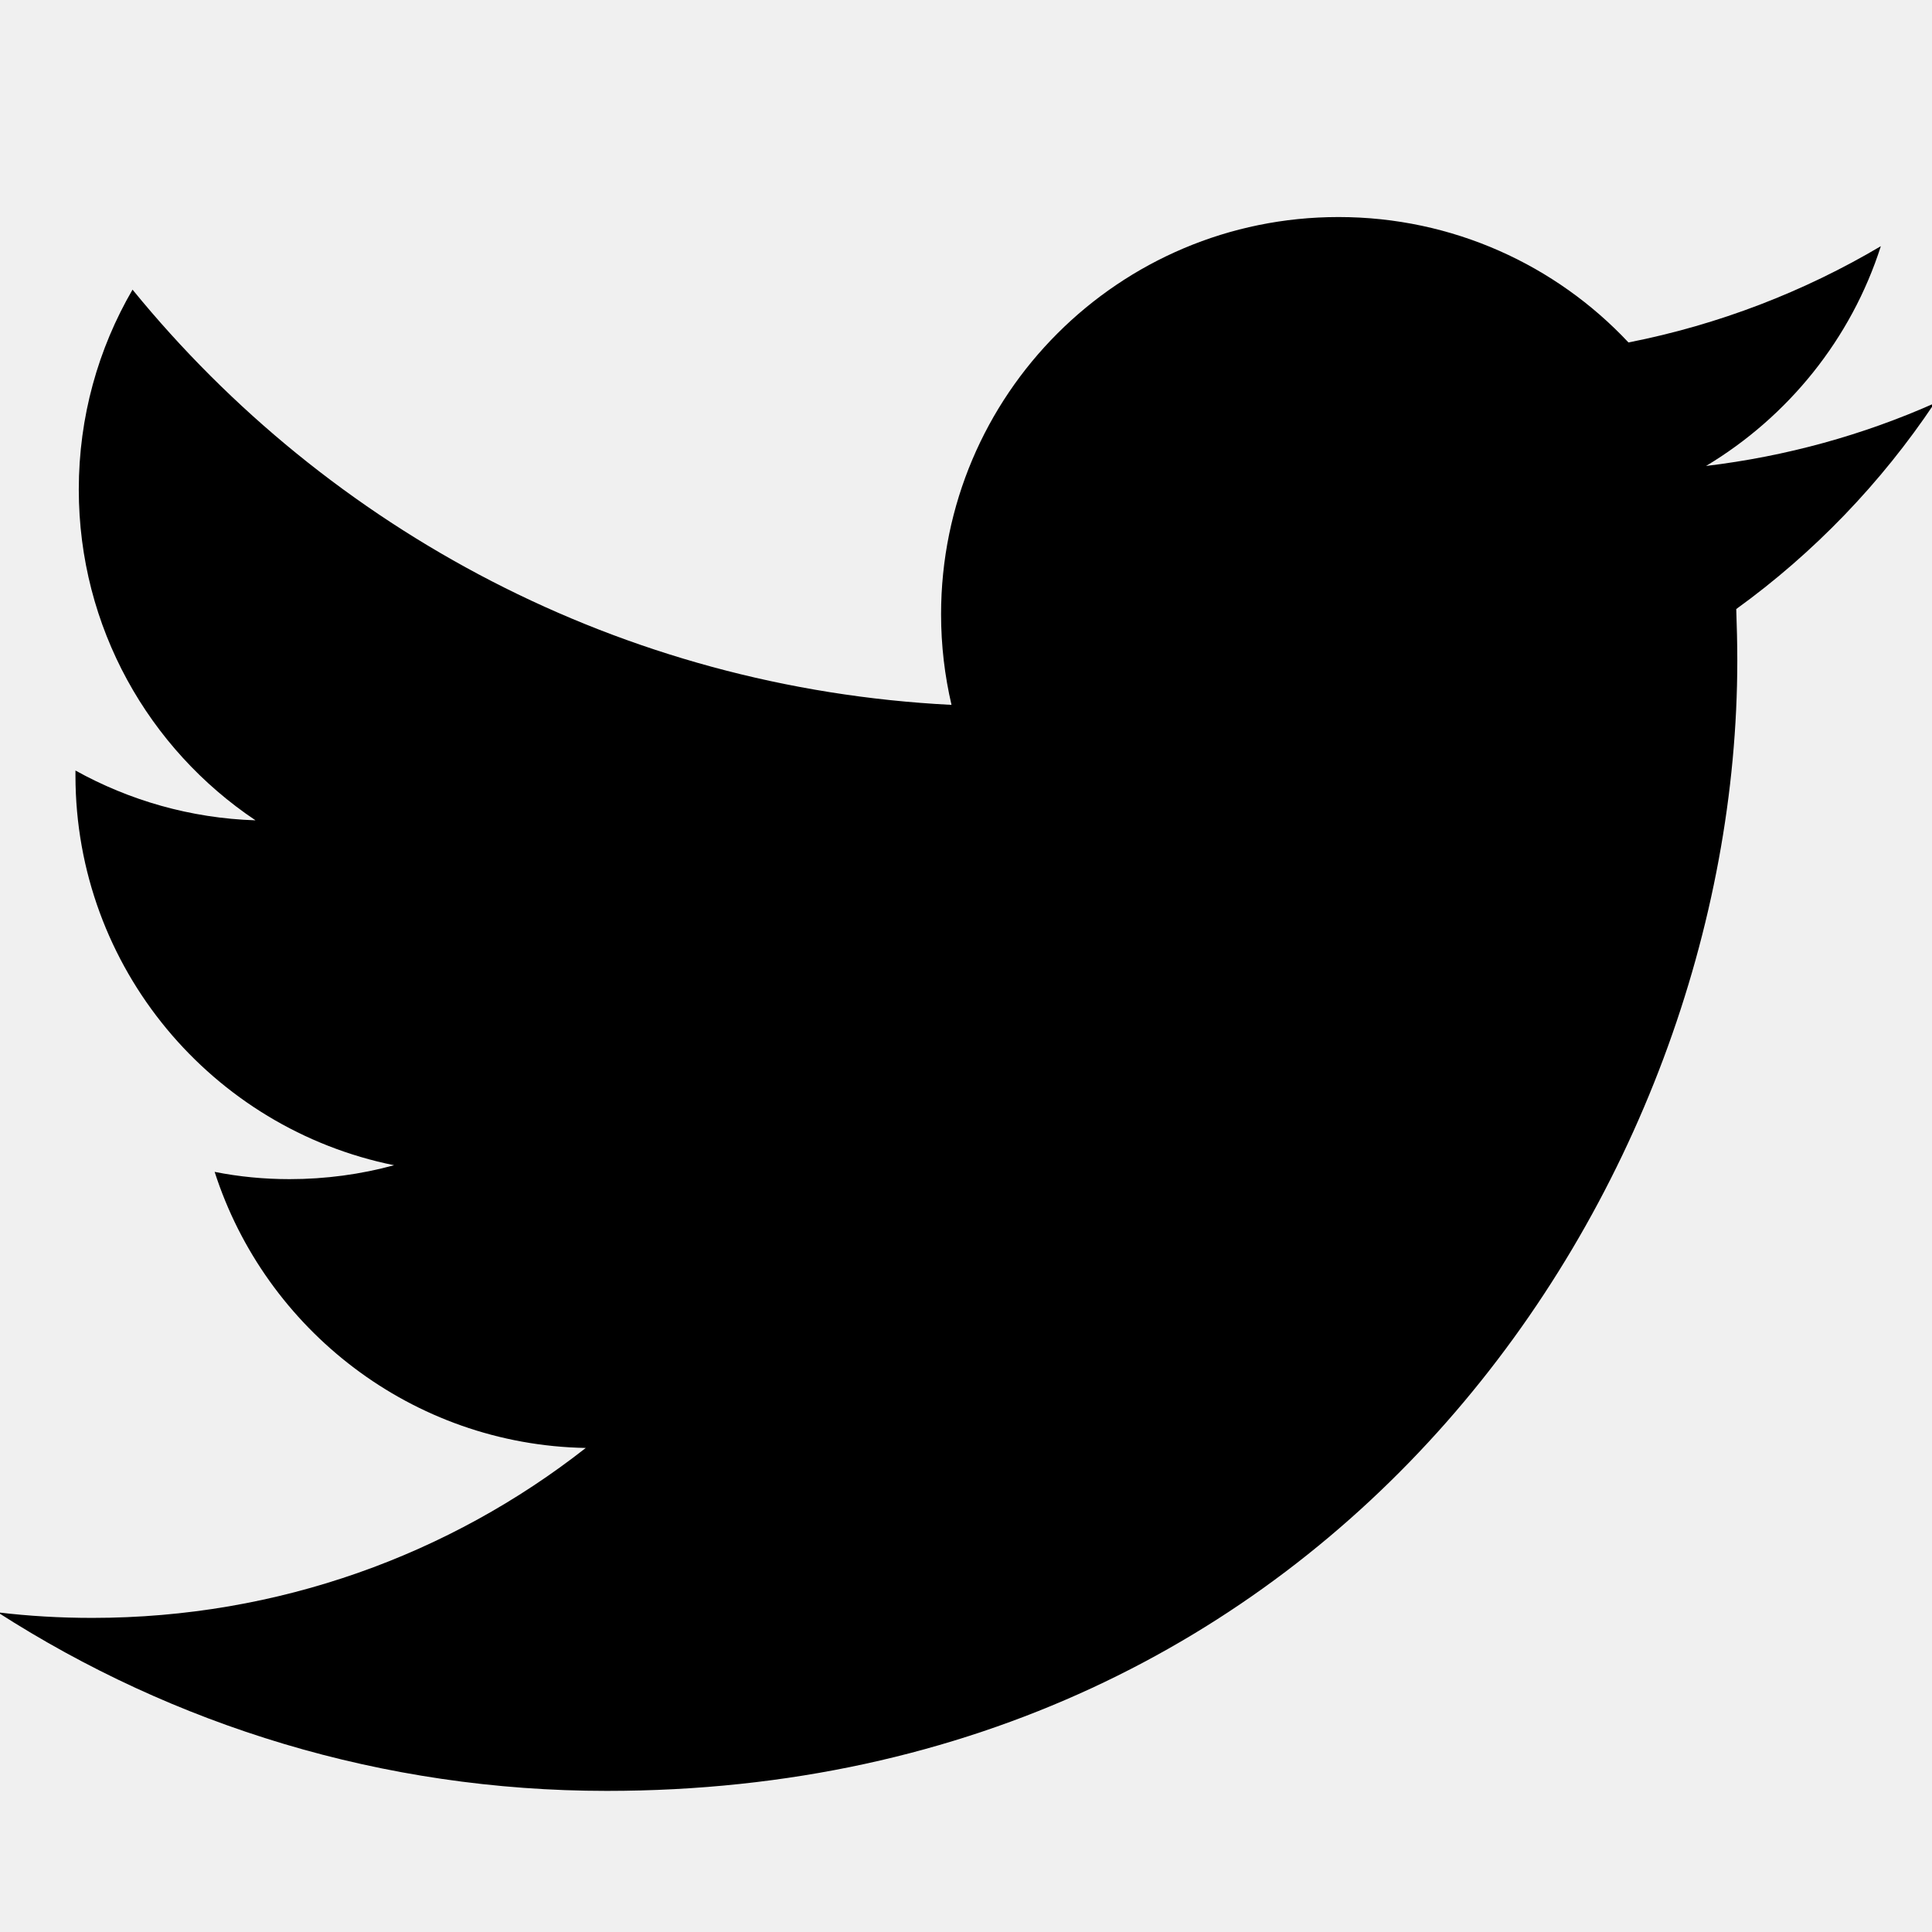
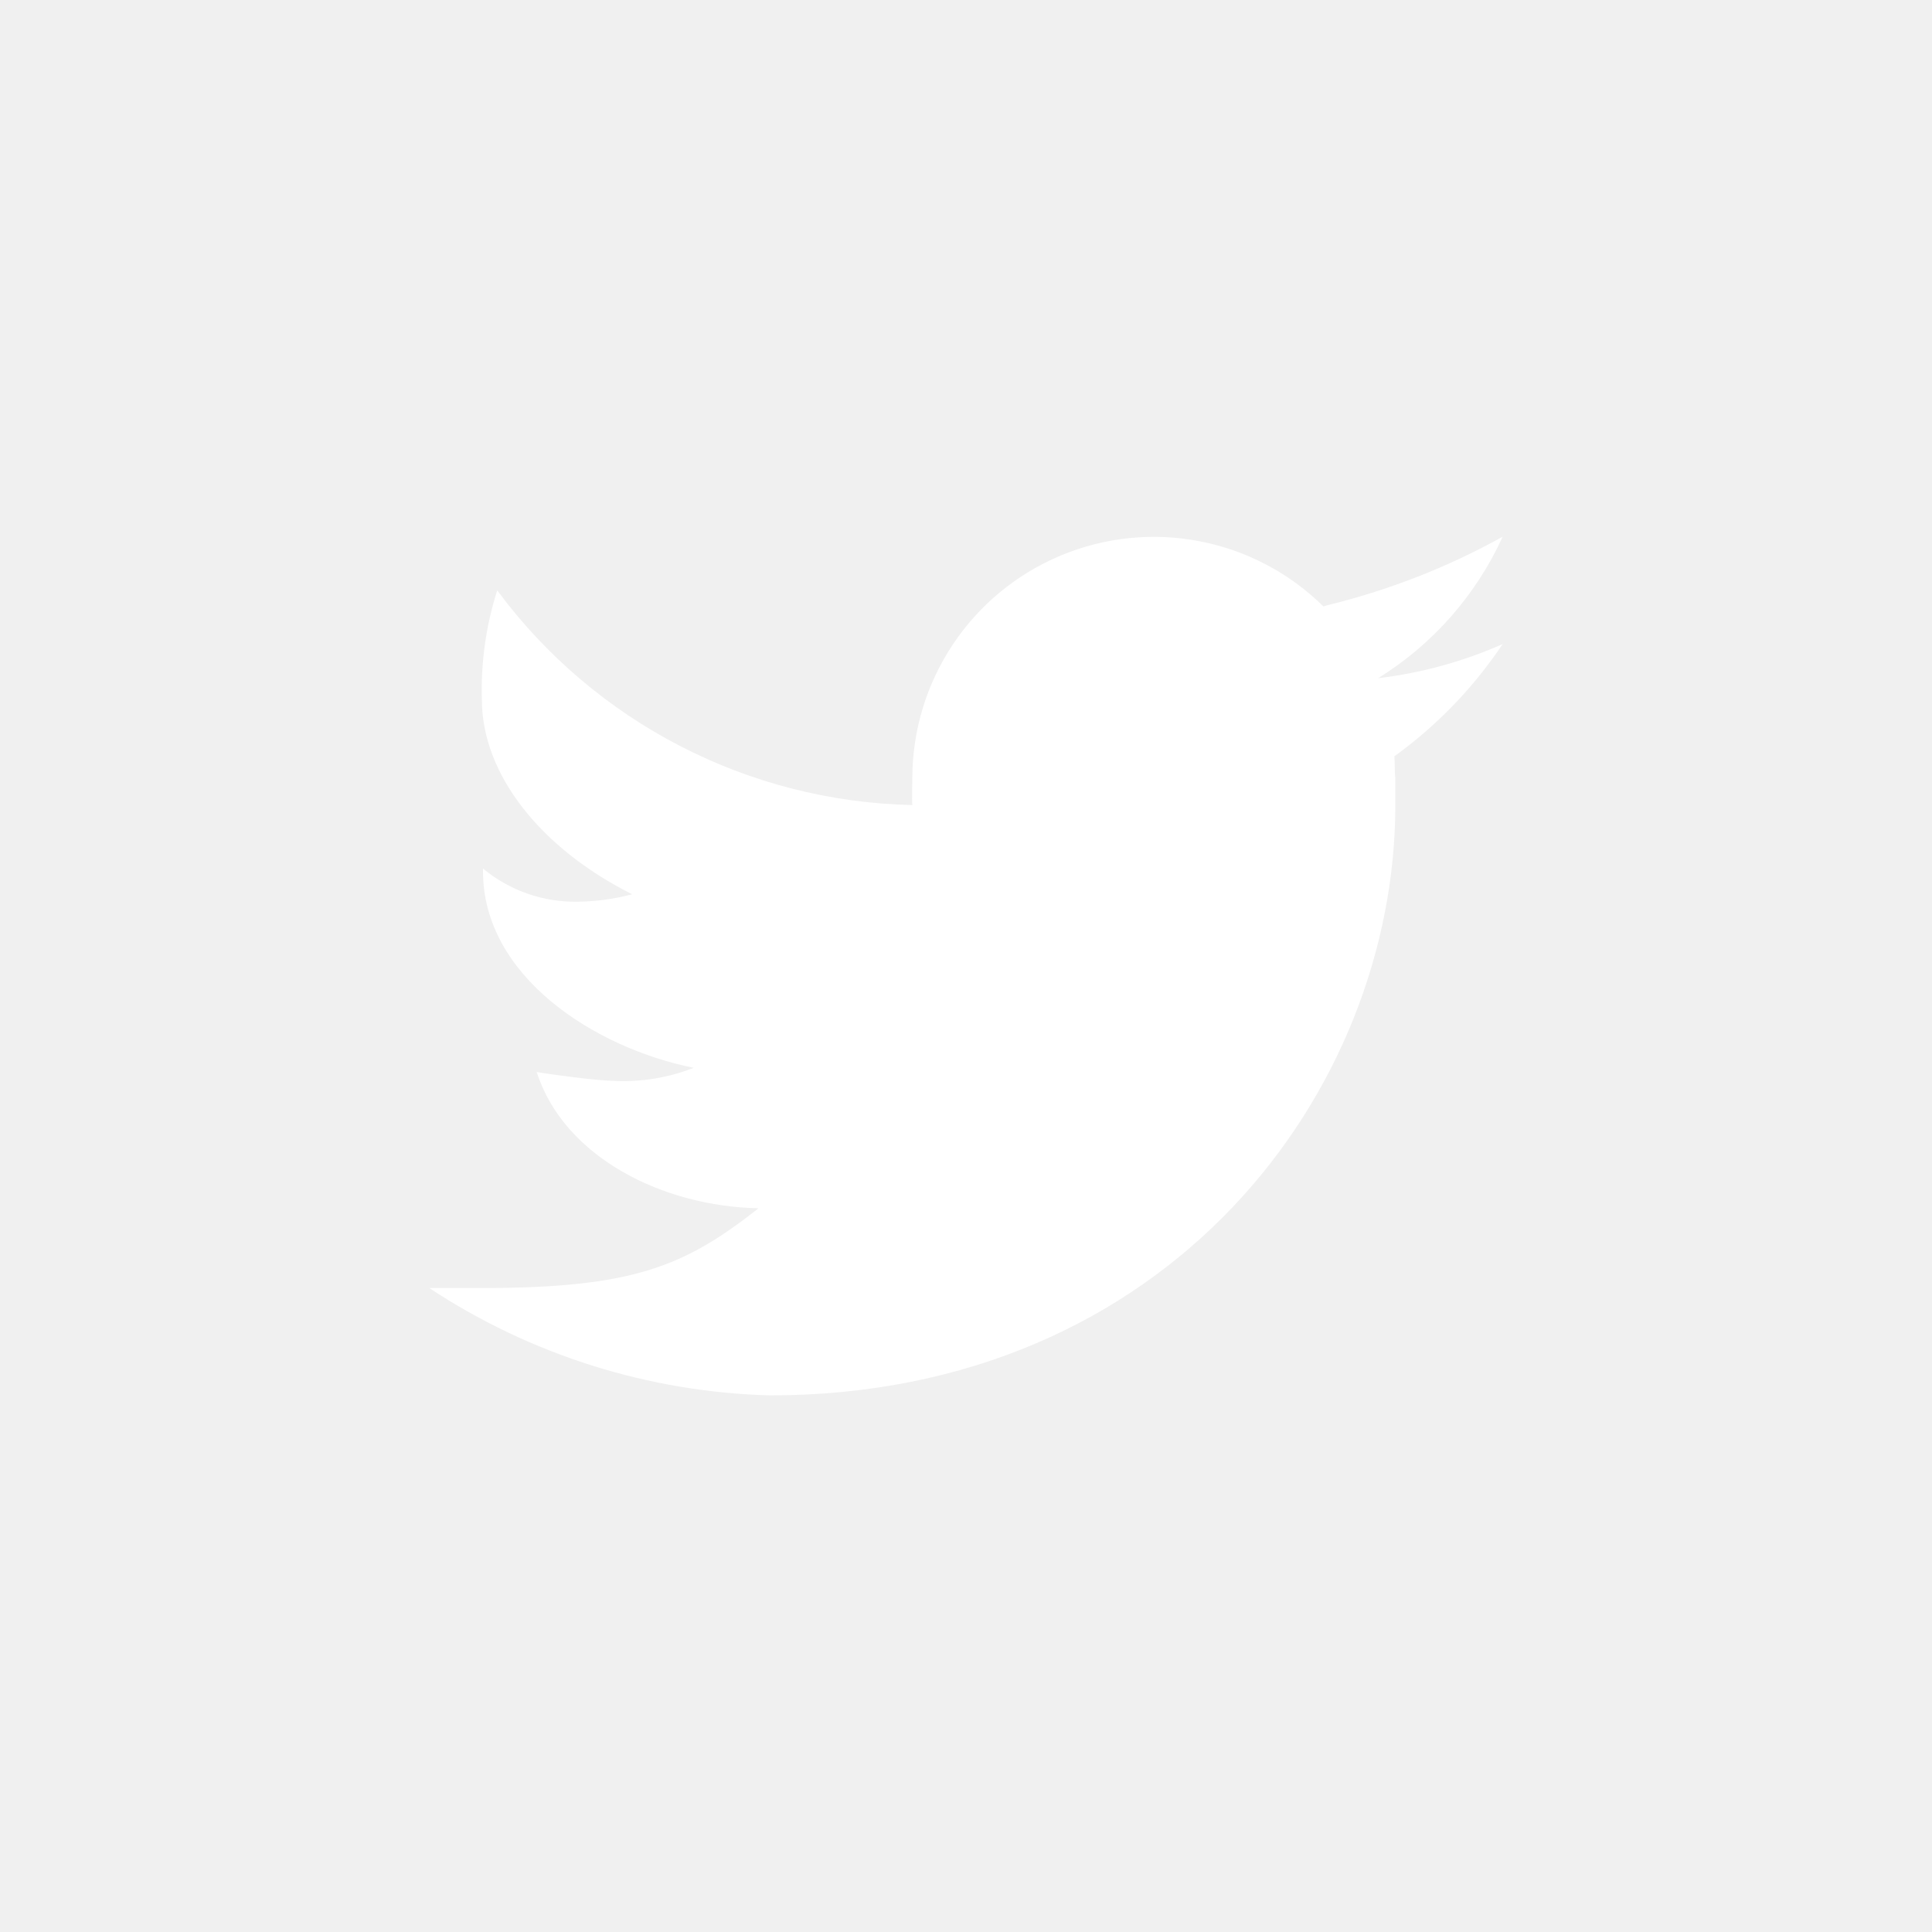
- <svg xmlns="http://www.w3.org/2000/svg" viewBox="0 0 50 50" width="50px" height="50px">
-   <path d="M 50.062 10.438 C 48.215 11.258 46.234 11.809 44.152 12.059 C 46.277 10.785 47.91 8.77 48.676 6.371 C 46.691 7.547 44.484 8.402 42.145 8.863 C 40.27 6.863 37.598 5.617 34.641 5.617 C 28.961 5.617 24.355 10.219 24.355 15.898 C 24.355 16.703 24.449 17.488 24.625 18.242 C 16.078 17.812 8.504 13.719 3.43 7.496 C 2.543 9.02 2.039 10.785 2.039 12.668 C 2.039 16.234 3.852 19.383 6.613 21.23 C 4.926 21.176 3.34 20.711 1.953 19.941 C 1.953 19.984 1.953 20.027 1.953 20.07 C 1.953 25.055 5.5 29.207 10.199 30.156 C 9.34 30.391 8.43 30.516 7.492 30.516 C 6.828 30.516 6.184 30.453 5.555 30.328 C 6.867 34.41 10.664 37.391 15.16 37.473 C 11.645 40.23 7.211 41.871 2.391 41.871 C 1.559 41.871 0.742 41.824 -0.059 41.727 C 4.488 44.648 9.895 46.348 15.703 46.348 C 34.617 46.348 44.961 30.68 44.961 17.094 C 44.961 16.648 44.949 16.199 44.934 15.762 C 46.941 14.312 48.684 12.5 50.062 10.438 Z" />
+ <svg xmlns="http://www.w3.org/2000/svg" width="36" height="36" viewBox="0 0 36 36">
+   <g id="twitter" transform="translate(-658 -504)">
+     <path id="icons8-twitter" d="M22,4a13.158,13.158,0,0,1-3.265,1.276c-.027.007-.049.016-.075.023A4.5,4.5,0,0,0,11,8.5c0,.131-.011.372,0,.5A9.885,9.885,0,0,1,3.265,5a6.089,6.089,0,0,0-.286,2.032c0,1.4,1.1,2.777,2.8,3.63a4.1,4.1,0,0,1-1.02.139A2.686,2.686,0,0,1,3,10.183v.051c0,1.958,2.078,3.291,3.926,3.662a3.583,3.583,0,0,1-1.5.243c-.26,0-1.18-.119-1.426-.165.514,1.6,2.368,2.507,4.135,2.539C6.753,17.6,5.794,18,2.964,18H2a12.121,12.121,0,0,0,6.347,2C15.777,20,20,14.337,20,9c0-.086,0-.266,0-.447,0-.018,0-.035,0-.053s-.008-.053-.008-.08c0-.136-.006-.263-.009-.329A8.217,8.217,0,0,0,22,6a8.07,8.07,0,0,1-2.32.636A6.057,6.057,0,0,0,22,4Z" transform="translate(664 510.001)" fill="#fff" />
+     <rect id="Rectangle_17" data-name="Rectangle 17" width="36" height="36" rx="18" transform="translate(658 504)" fill="none" />
+   </g>
</svg>
